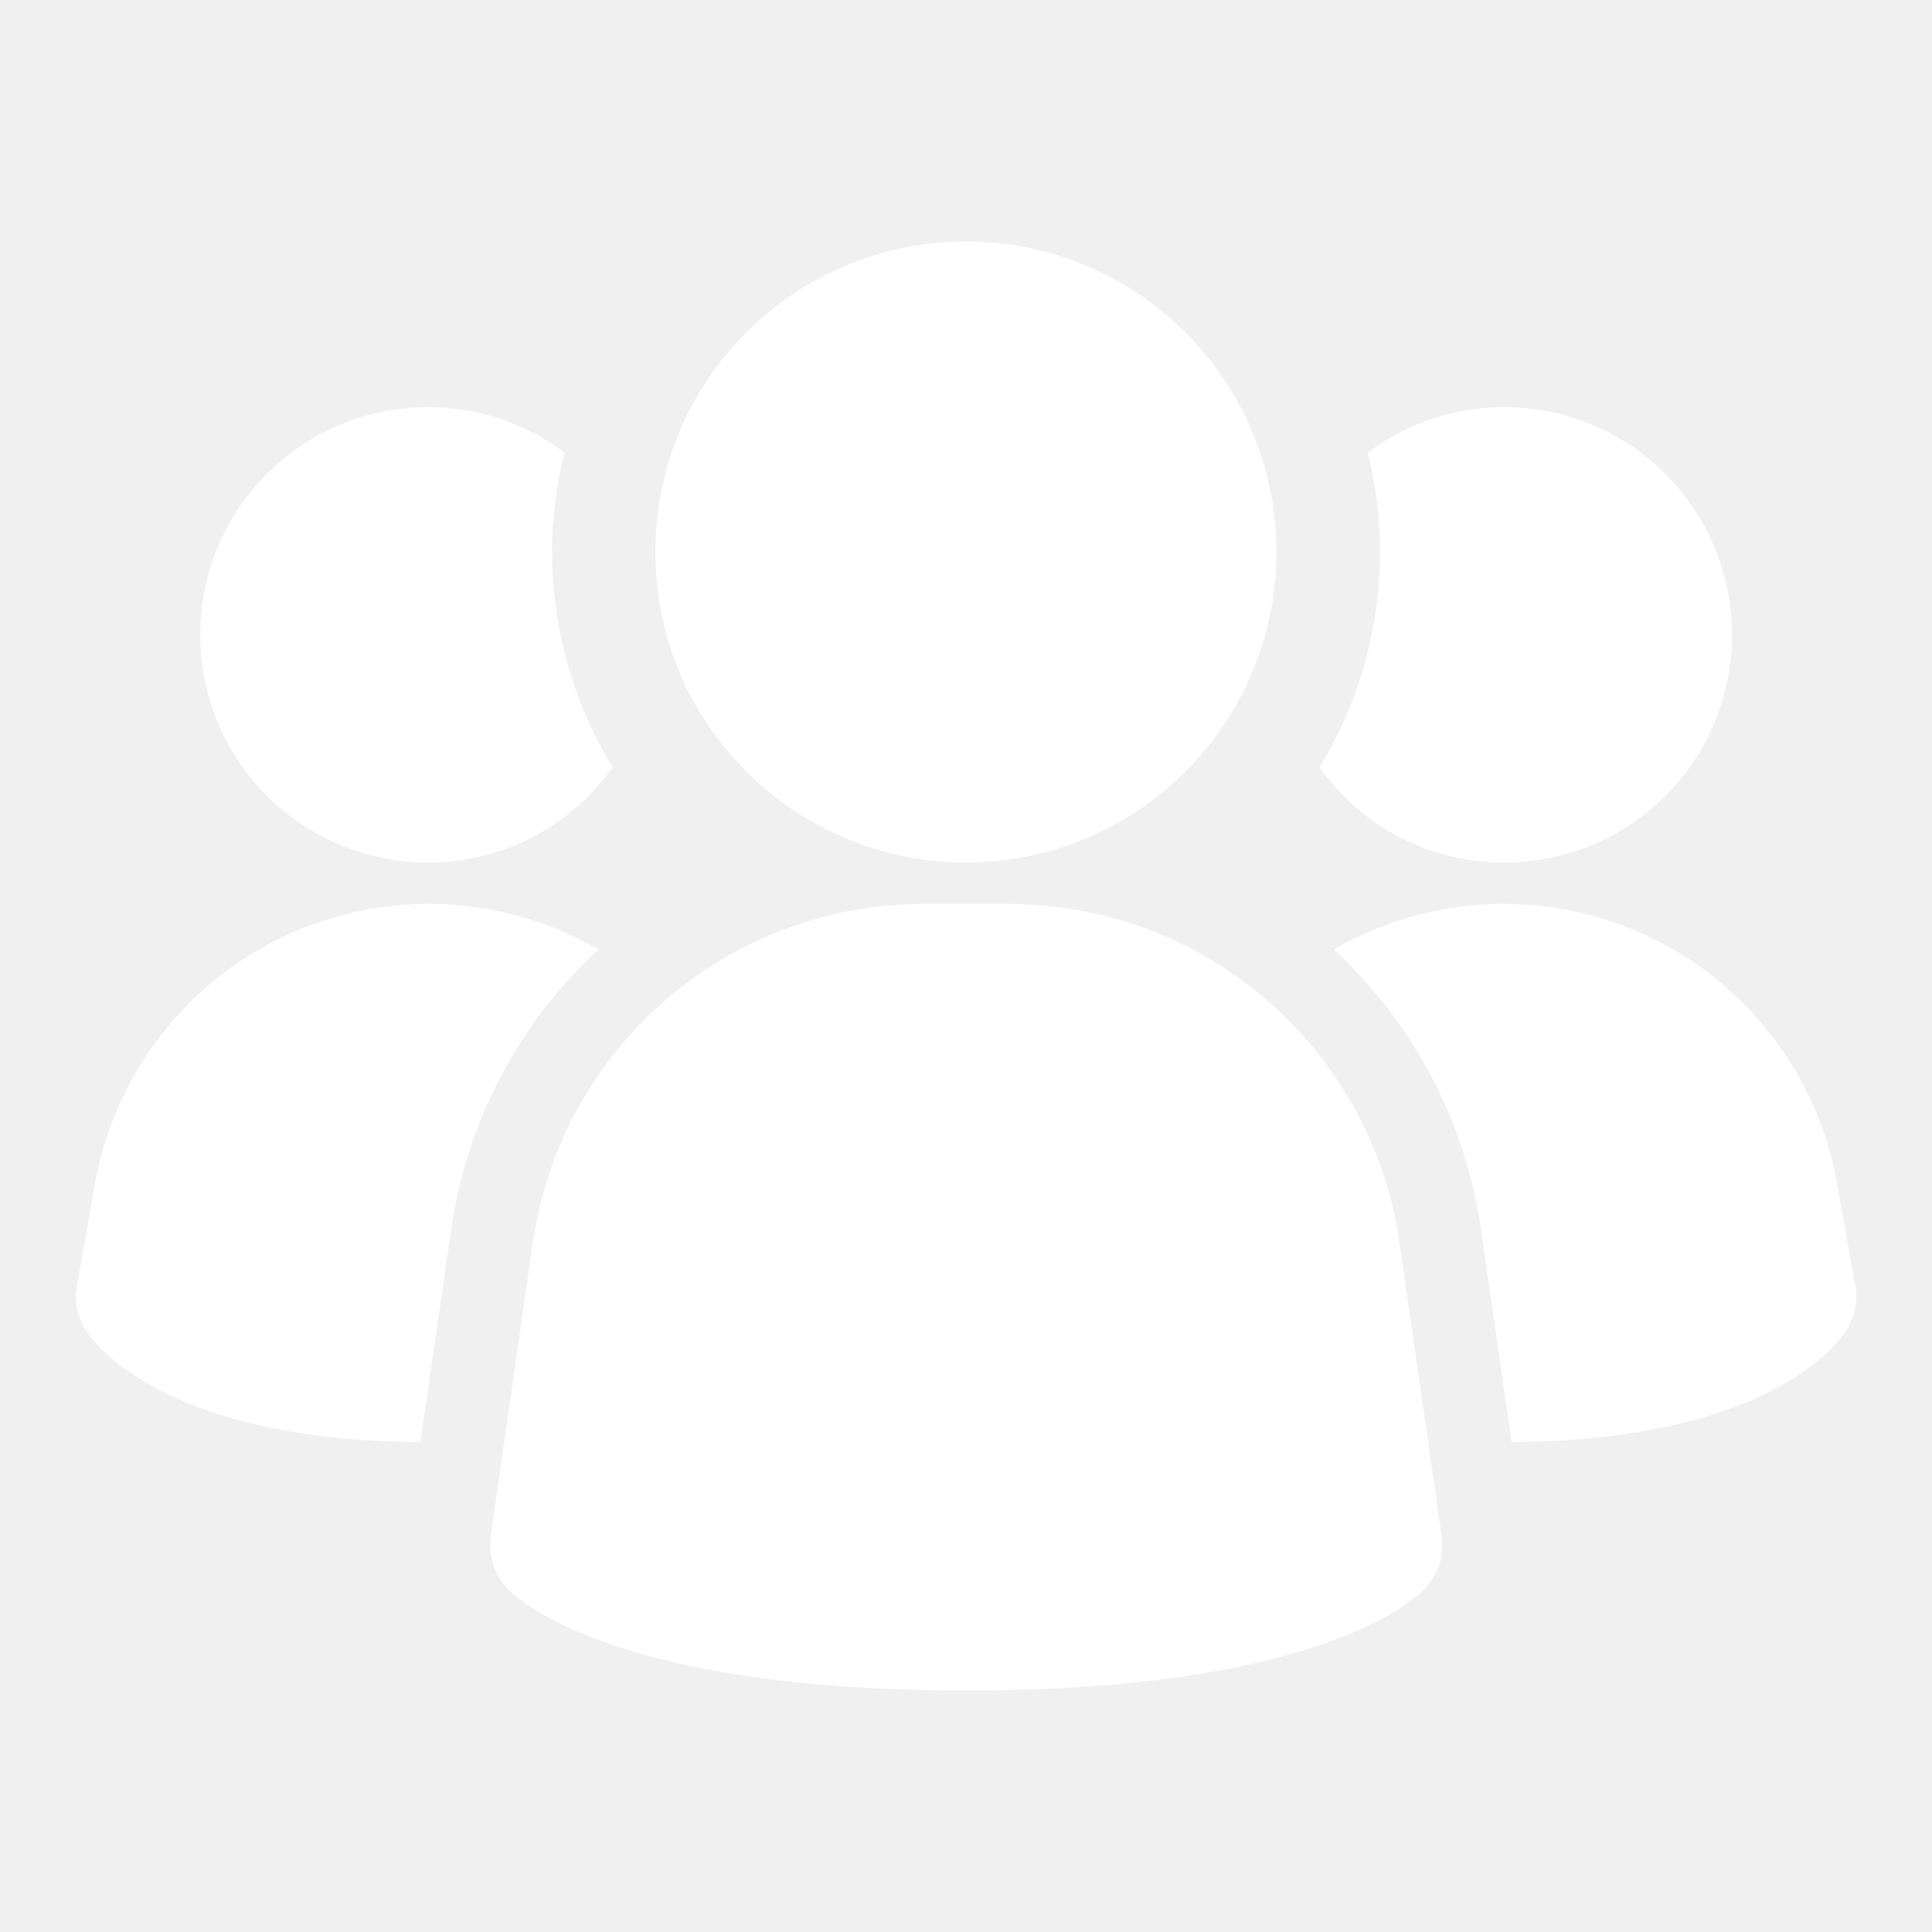
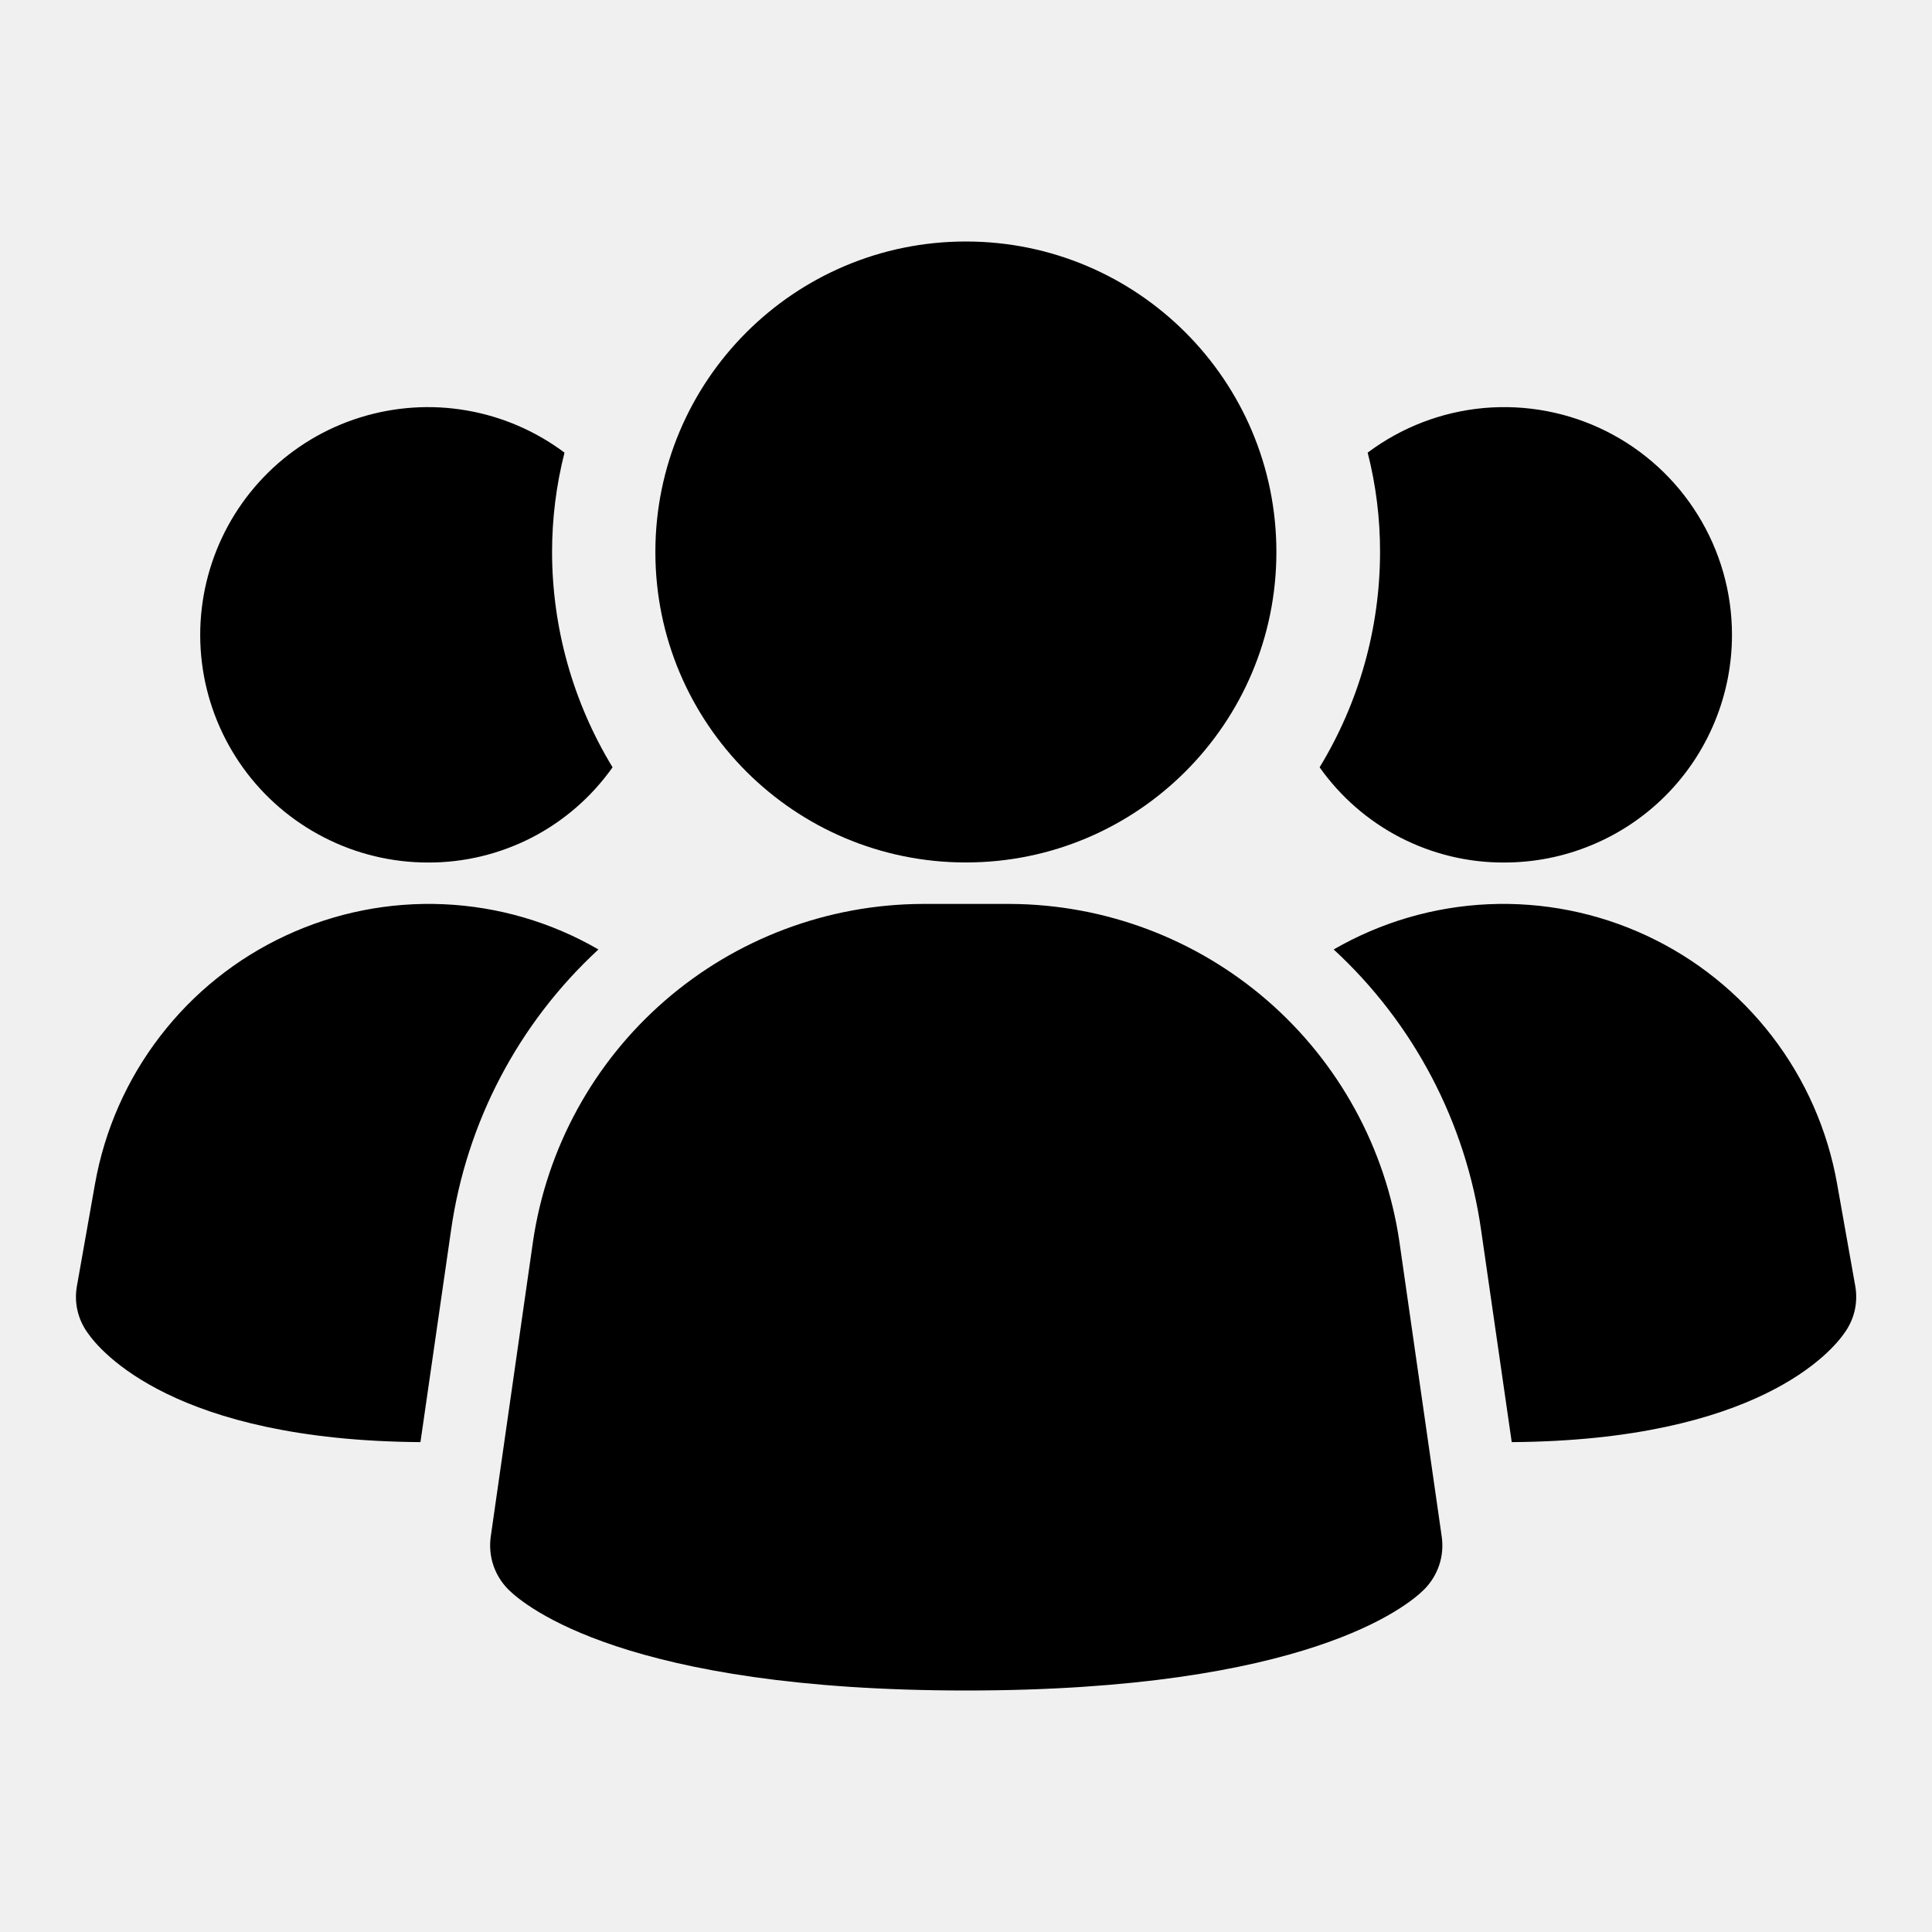
<svg xmlns="http://www.w3.org/2000/svg" viewBox="0 0 32 32" fill="none">
-   <path d="M23.178 20.564C22.95 19.015 22.174 17.599 20.992 16.573C19.809 15.547 18.298 14.979 16.732 14.972H15.273C13.708 14.979 12.196 15.547 11.014 16.573C9.831 17.599 9.056 19.015 8.828 20.564L8.128 25.454C8.106 25.613 8.121 25.774 8.171 25.925C8.222 26.076 8.307 26.214 8.42 26.327C8.695 26.601 10.377 28 16.004 28C21.631 28 23.309 26.606 23.588 26.327C23.701 26.214 23.786 26.076 23.837 25.925C23.888 25.774 23.902 25.613 23.88 25.454L23.178 20.564ZM9.912 15.726C8.587 16.948 7.725 18.59 7.471 20.375L6.964 23.886C2.891 23.858 1.657 22.377 1.451 22.075C1.371 21.966 1.315 21.841 1.284 21.709C1.253 21.578 1.25 21.441 1.273 21.307L1.574 19.607C1.732 18.718 2.101 17.88 2.651 17.165C3.2 16.449 3.915 15.876 4.733 15.496C5.551 15.115 6.449 14.937 7.351 14.977C8.253 15.017 9.131 15.274 9.912 15.726ZM30.73 21.307C30.753 21.441 30.749 21.578 30.719 21.709C30.688 21.841 30.631 21.966 30.552 22.075C30.346 22.377 29.112 23.858 25.039 23.886L24.532 20.375C24.278 18.59 23.416 16.948 22.09 15.726C22.872 15.274 23.75 15.017 24.652 14.977C25.553 14.937 26.452 15.115 27.27 15.496C28.088 15.876 28.802 16.449 29.352 17.165C29.902 17.88 30.271 18.718 30.428 19.607L30.73 21.307ZM10.146 12.709C9.8 13.198 9.342 13.597 8.81 13.872C8.277 14.146 7.686 14.289 7.087 14.286C6.49 14.286 5.901 14.144 5.369 13.871C4.837 13.599 4.377 13.204 4.028 12.72C3.679 12.235 3.449 11.674 3.359 11.083C3.269 10.492 3.321 9.889 3.51 9.322C3.699 8.755 4.02 8.241 4.446 7.823C4.873 7.404 5.392 7.093 5.963 6.915C6.533 6.737 7.138 6.696 7.727 6.798C8.316 6.899 8.872 7.139 9.35 7.497C9.213 8.035 9.144 8.588 9.144 9.143C9.145 10.401 9.492 11.634 10.146 12.709ZM28.687 10.514C28.687 11.01 28.59 11.5 28.4 11.958C28.211 12.416 27.933 12.832 27.583 13.182C27.233 13.532 26.817 13.81 26.359 13.999C25.901 14.189 25.411 14.286 24.915 14.286C24.316 14.289 23.726 14.146 23.193 13.872C22.661 13.597 22.203 13.198 21.857 12.709C22.511 11.634 22.857 10.401 22.858 9.143C22.859 8.588 22.79 8.035 22.653 7.497C23.213 7.077 23.879 6.821 24.577 6.758C25.274 6.696 25.976 6.828 26.602 7.141C27.229 7.455 27.755 7.936 28.123 8.532C28.492 9.128 28.687 9.814 28.687 10.514Z" fill="white" />
-   <path d="M15.998 14.285C18.838 14.285 21.141 11.983 21.141 9.143C21.141 6.302 18.838 4 15.998 4C13.158 4 10.855 6.302 10.855 9.143C10.855 11.983 13.158 14.285 15.998 14.285Z" fill="white" />
+   <path d="M23.178 20.564C22.95 19.015 22.174 17.599 20.992 16.573C19.809 15.547 18.298 14.979 16.732 14.972H15.273C13.708 14.979 12.196 15.547 11.014 16.573C9.831 17.599 9.056 19.015 8.828 20.564L8.128 25.454C8.106 25.613 8.121 25.774 8.171 25.925C8.222 26.076 8.307 26.214 8.42 26.327C8.695 26.601 10.377 28 16.004 28C21.631 28 23.309 26.606 23.588 26.327C23.701 26.214 23.786 26.076 23.837 25.925C23.888 25.774 23.902 25.613 23.88 25.454L23.178 20.564ZM9.912 15.726C8.587 16.948 7.725 18.59 7.471 20.375L6.964 23.886C2.891 23.858 1.657 22.377 1.451 22.075C1.371 21.966 1.315 21.841 1.284 21.709C1.253 21.578 1.25 21.441 1.273 21.307L1.574 19.607C1.732 18.718 2.101 17.88 2.651 17.165C3.2 16.449 3.915 15.876 4.733 15.496C5.551 15.115 6.449 14.937 7.351 14.977C8.253 15.017 9.131 15.274 9.912 15.726ZM30.73 21.307C30.753 21.441 30.749 21.578 30.719 21.709C30.688 21.841 30.631 21.966 30.552 22.075C30.346 22.377 29.112 23.858 25.039 23.886L24.532 20.375C24.278 18.59 23.416 16.948 22.09 15.726C22.872 15.274 23.75 15.017 24.652 14.977C25.553 14.937 26.452 15.115 27.27 15.496C28.088 15.876 28.802 16.449 29.352 17.165C29.902 17.88 30.271 18.718 30.428 19.607L30.73 21.307ZM10.146 12.709C9.8 13.198 9.342 13.597 8.81 13.872C8.277 14.146 7.686 14.289 7.087 14.286C6.49 14.286 5.901 14.144 5.369 13.871C4.837 13.599 4.377 13.204 4.028 12.72C3.679 12.235 3.449 11.674 3.359 11.083C3.269 10.492 3.321 9.889 3.51 9.322C3.699 8.755 4.02 8.241 4.446 7.823C4.873 7.404 5.392 7.093 5.963 6.915C6.533 6.737 7.138 6.696 7.727 6.798C8.316 6.899 8.872 7.139 9.35 7.497C9.213 8.035 9.144 8.588 9.144 9.143C9.145 10.401 9.492 11.634 10.146 12.709ZM28.687 10.514C28.687 11.01 28.59 11.5 28.4 11.958C28.211 12.416 27.933 12.832 27.583 13.182C27.233 13.532 26.817 13.81 26.359 13.999C25.901 14.189 25.411 14.286 24.915 14.286C24.316 14.289 23.726 14.146 23.193 13.872C22.661 13.597 22.203 13.198 21.857 12.709C22.511 11.634 22.857 10.401 22.858 9.143C22.859 8.588 22.79 8.035 22.653 7.497C23.213 7.077 23.879 6.821 24.577 6.758C25.274 6.696 25.976 6.828 26.602 7.141C27.229 7.455 27.755 7.936 28.123 8.532C28.492 9.128 28.687 9.814 28.687 10.514Z" fill="currentColor" />
+   <path d="M15.998 14.285C18.838 14.285 21.141 11.983 21.141 9.143C21.141 6.302 18.838 4 15.998 4C13.158 4 10.855 6.302 10.855 9.143C10.855 11.983 13.158 14.285 15.998 14.285Z" fill="currentColor" />
</svg>
